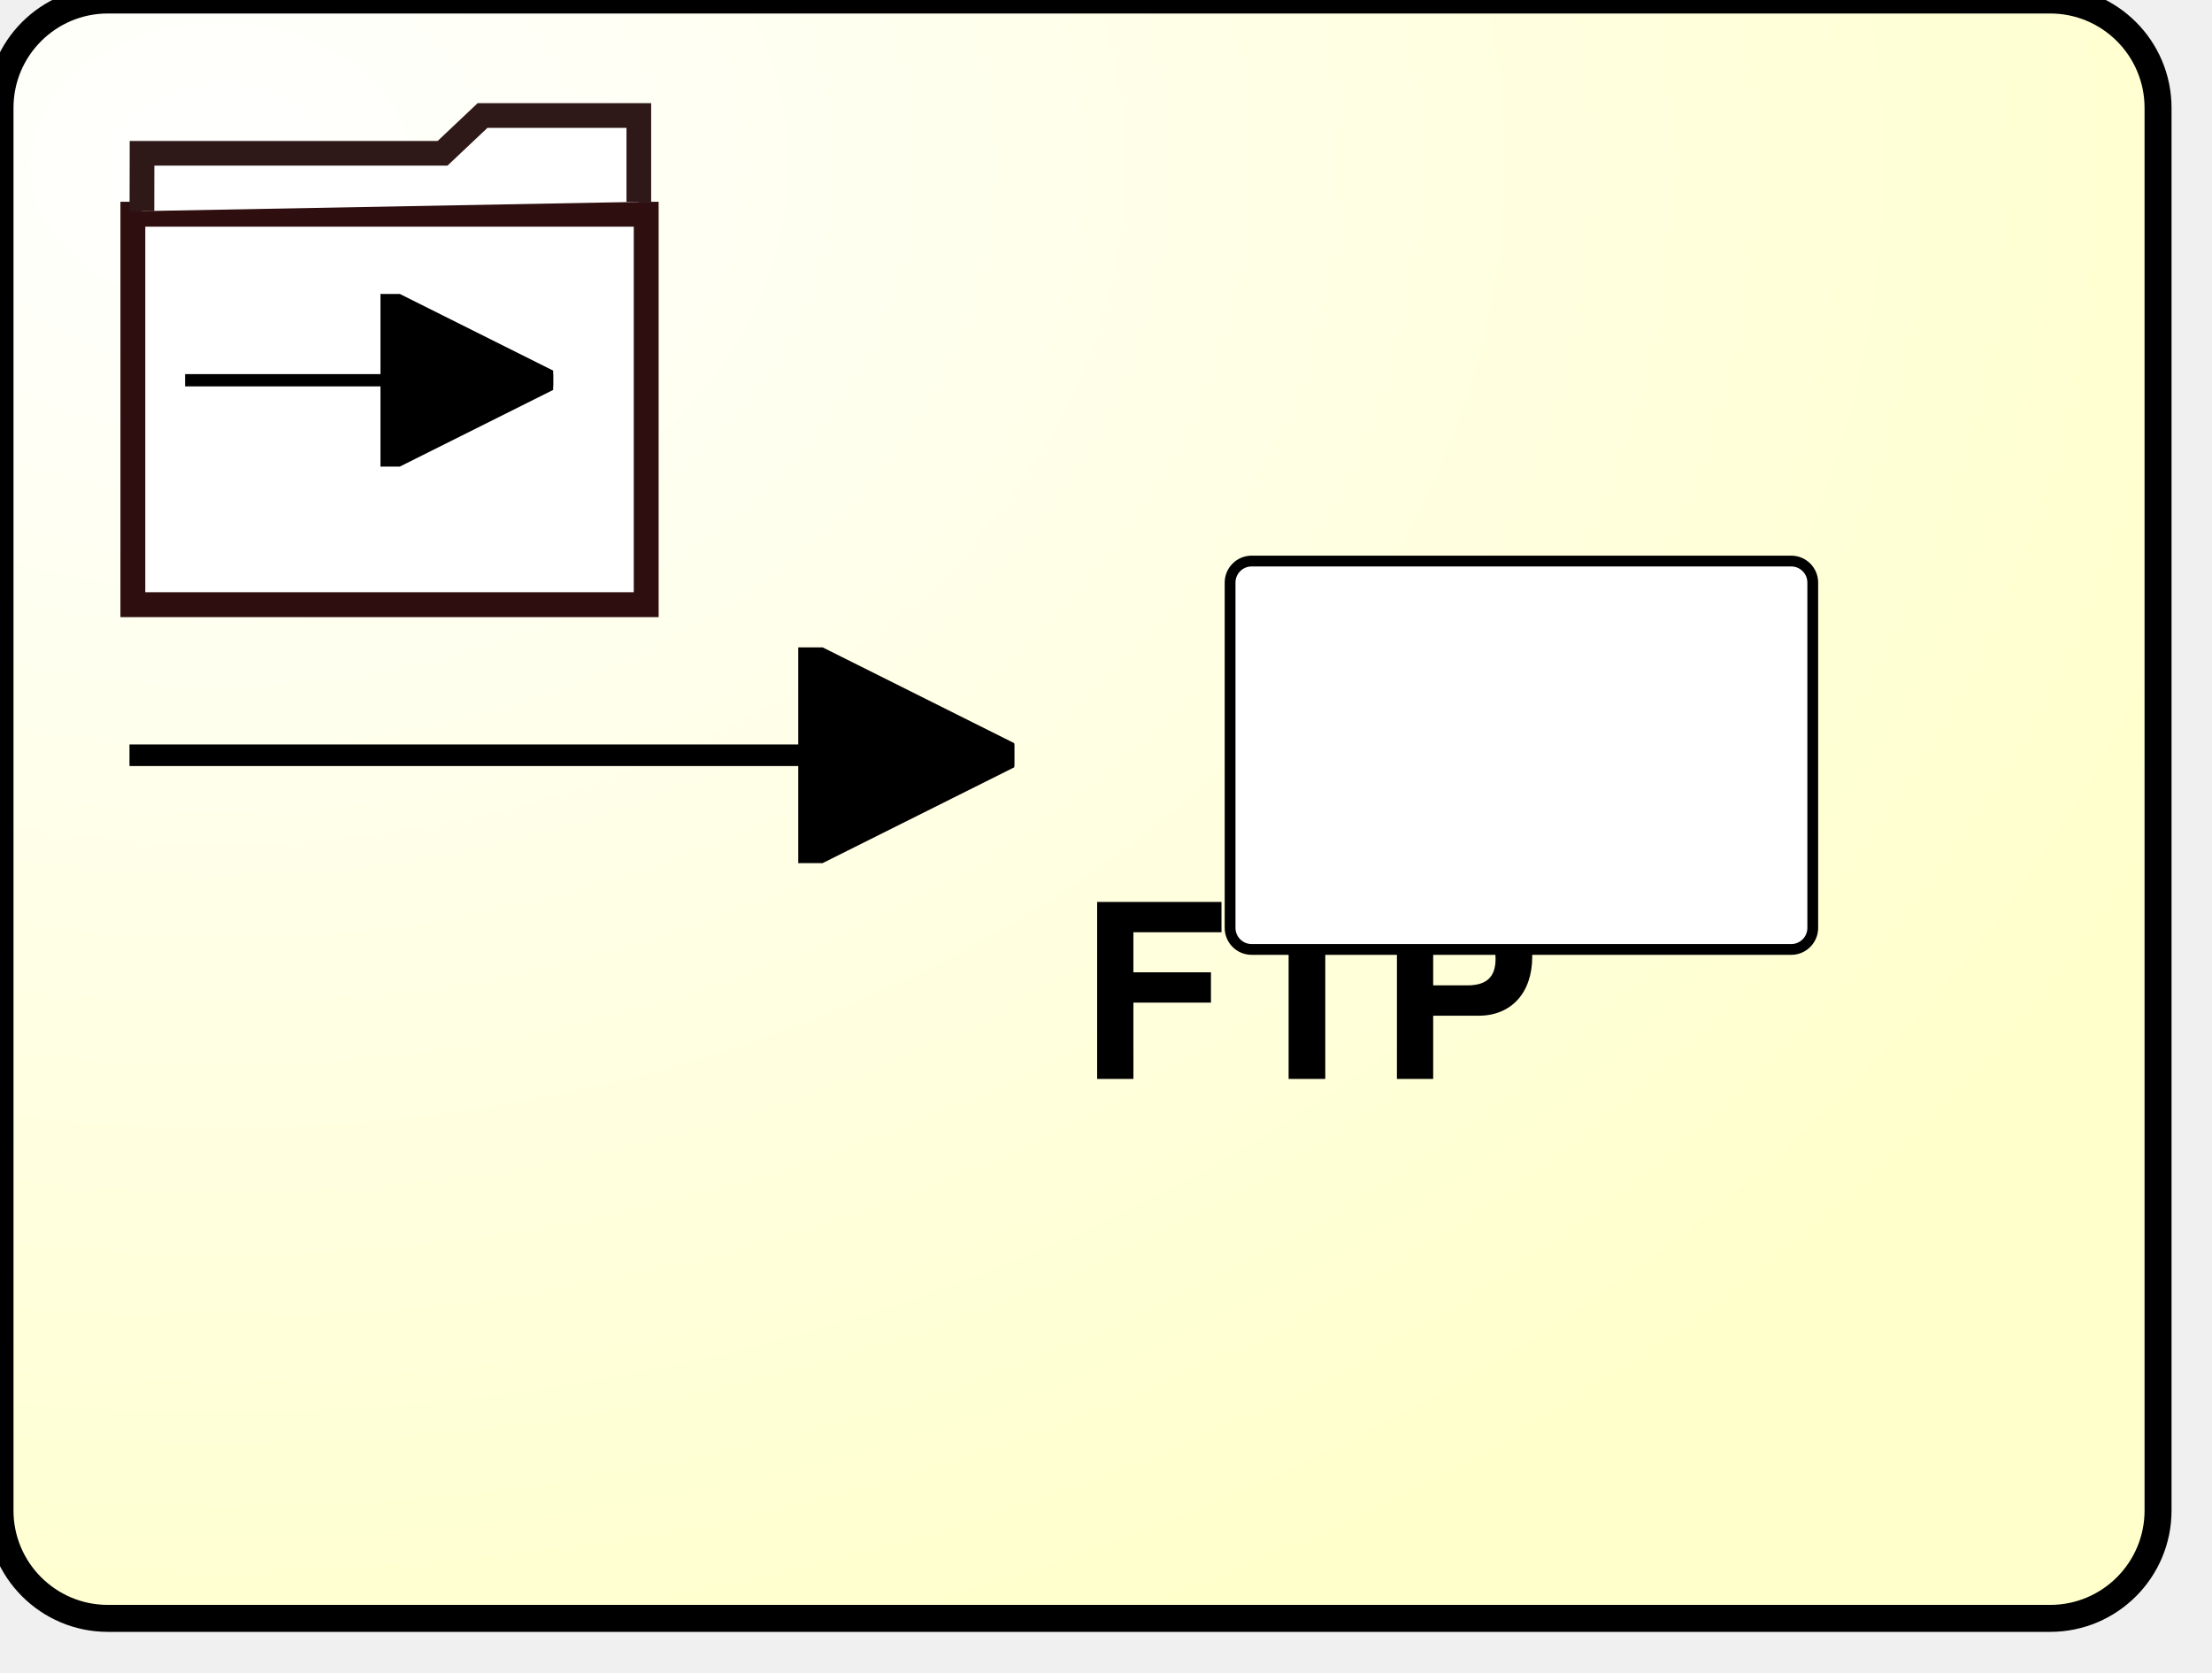
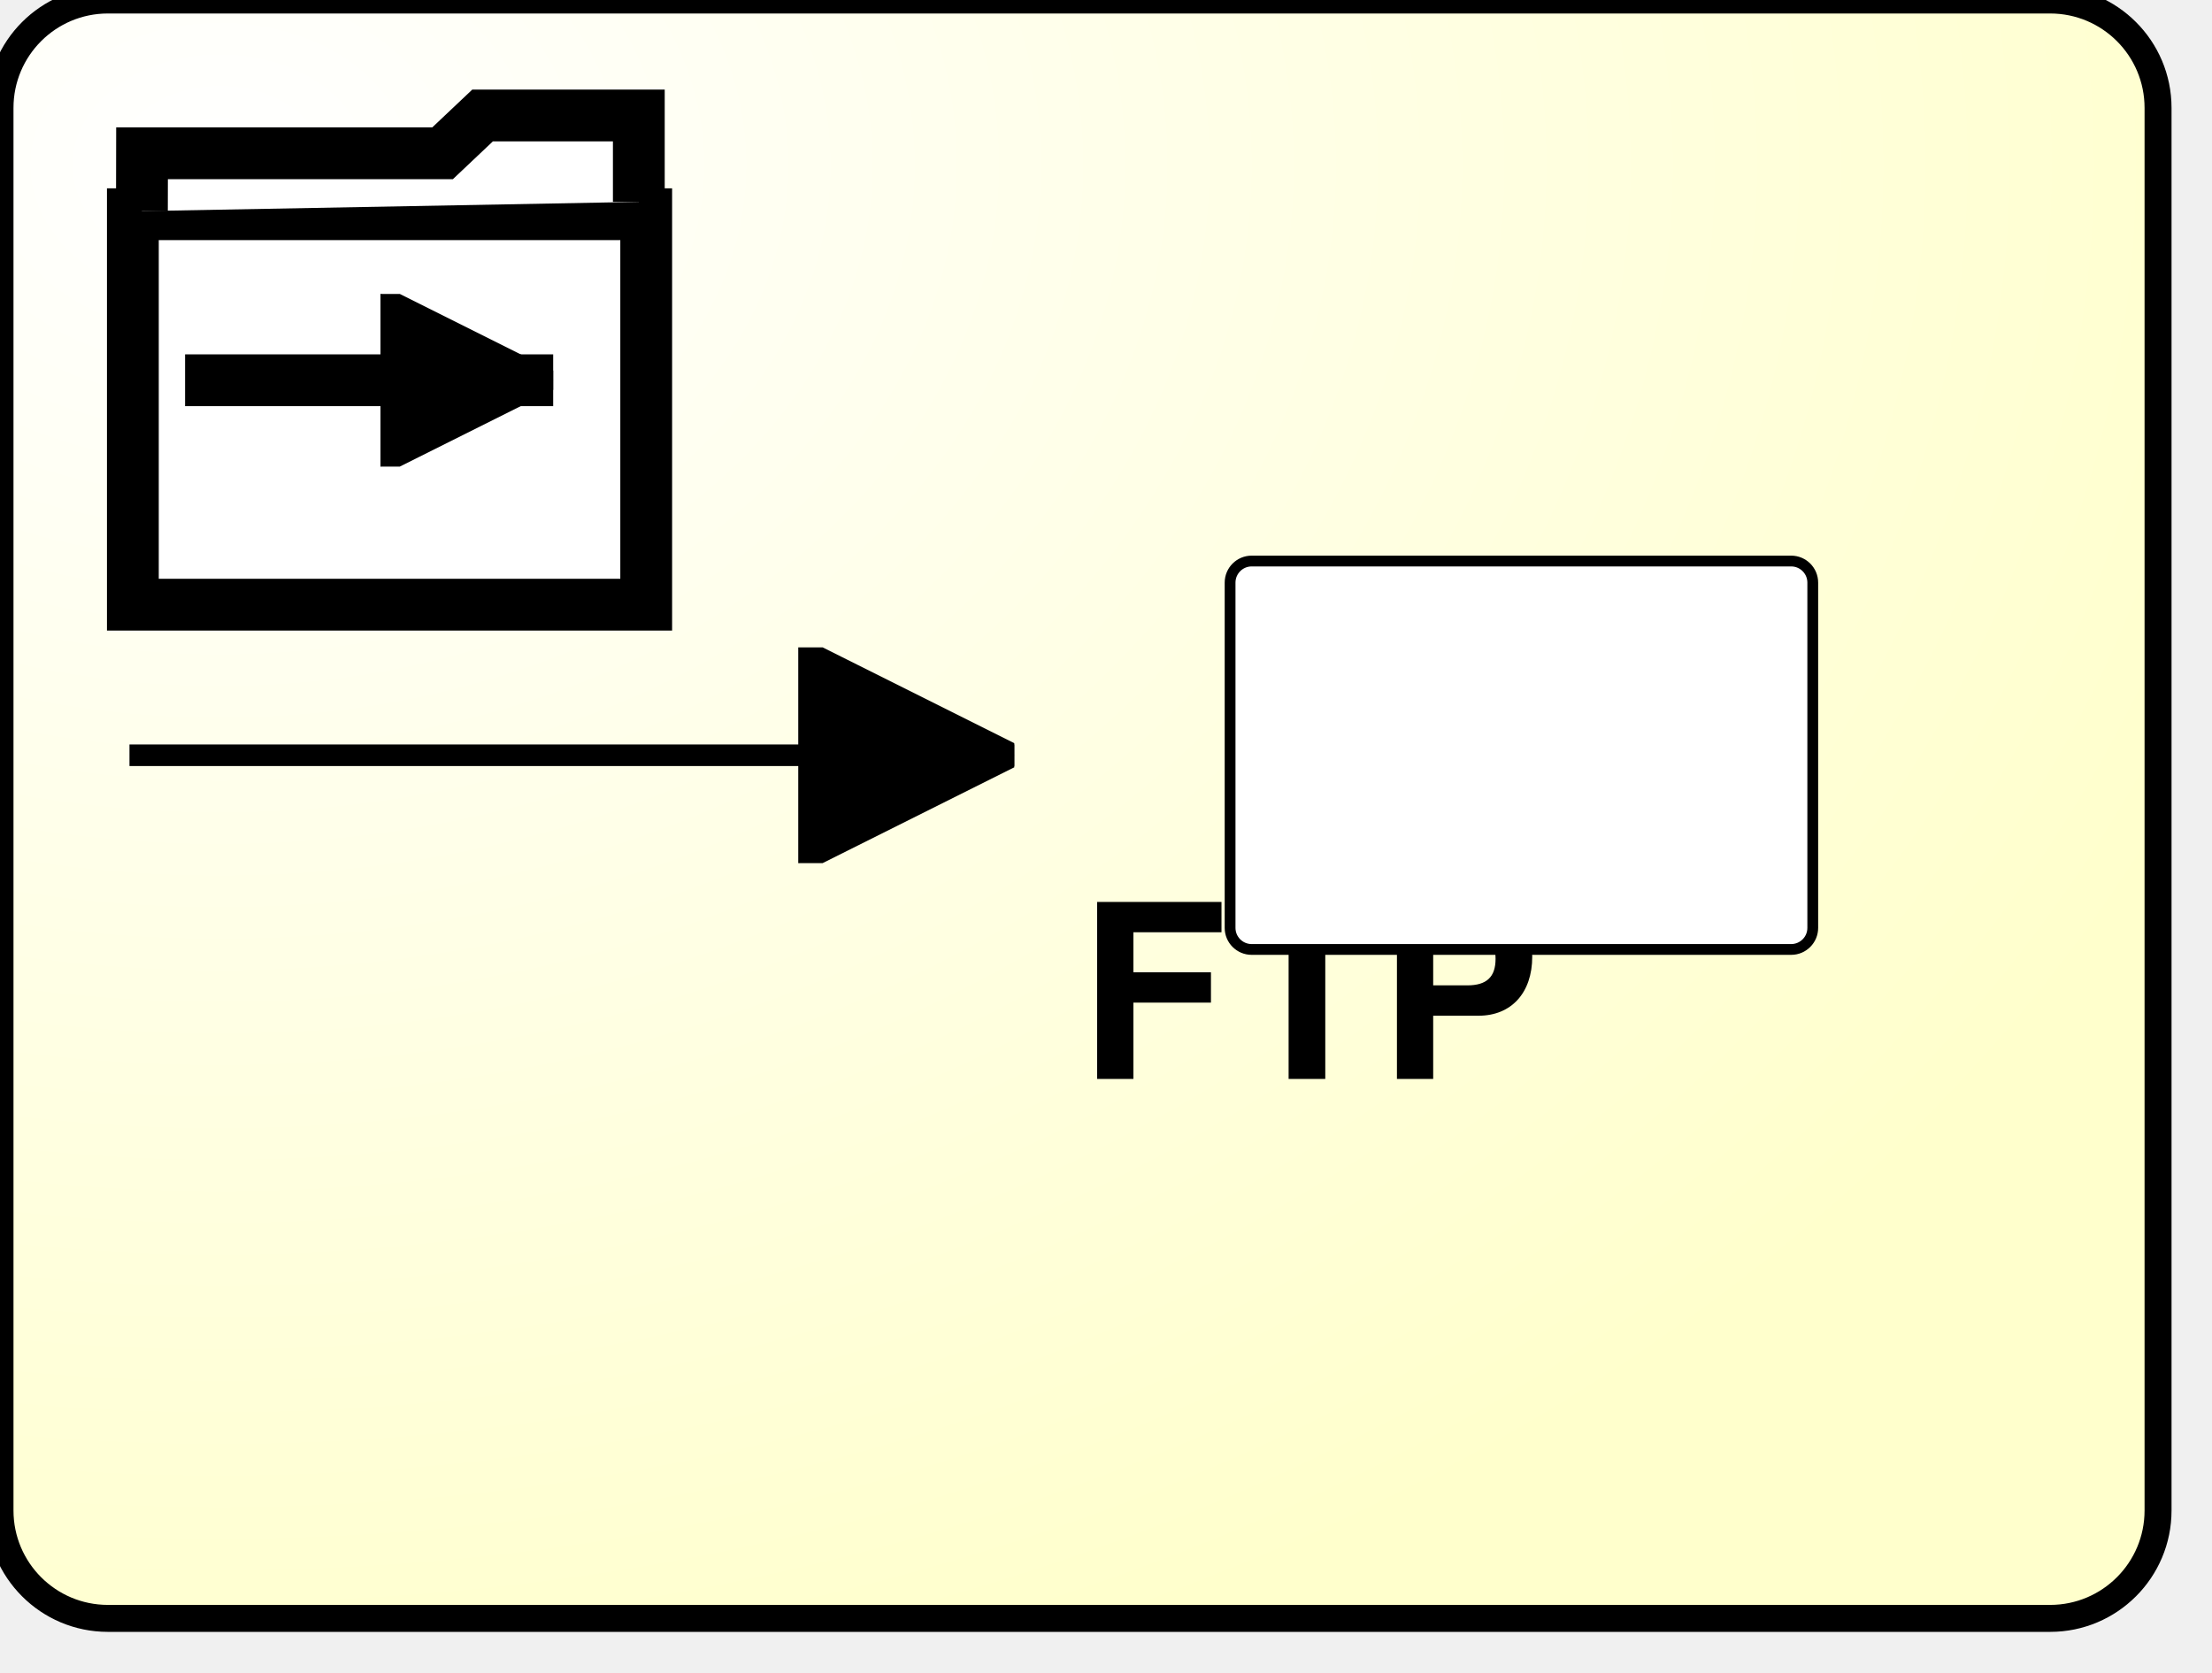
<svg xmlns="http://www.w3.org/2000/svg" xmlns:ns1="http://www.b3mn.org/oryx" width="82" height="62" version="1.0">
  <g pointer-events="fill" ns1:minimumSize="80 60">
    <defs>
      <radialGradient id="background" cx="10%" cy="10%" r="100%" fx="10%" fy="10%">
        <stop offset="0%" stop-color="#ffffff" stop-opacity="1" />
        <stop id="fill_el" offset="100%" stop-color="#ffffcc" stop-opacity="1" />
      </radialGradient>
    </defs>
    <rect id="text_frame" ns1:anchors="bottom top right left" x="1" y="1" width="78" height="58" rx="10" ry="10" stroke="none" stroke-width="2" fill="none" />
    <rect id="bg_frame" ns1:resize="vertical horizontal" x="0" y="0" width="80" height="60" rx="4" ry="4" stroke="black" stroke-width="1" fill="url(#background) #ffffcc" />
    <text id="text2" ns1:anchors="left top" ns1:align="center top" ns1:fittoelem="text_frame" font-weight="bold" font-family="Helvetica" font-size="9" x="40" y="40" fill="black">FTP</text>
    <g transform="scale(0.8,0.8) translate(5,2)">
      <defs id="defs32">
        <marker id="arrow" viewBox="0 0 10 10" refX="1" refY="5" markerUnits="strokeWidth" orient="auto" markerWidth="8" markerHeight="14">
          <path d="M 0 0 L 10 5 L 0 10 z" />
        </marker>
        <marker id="end" refX="10" refY="5" markerUnits="userSpaceOnUse" markerWidth="10" markerHeight="10" orient="auto">
          <path id="arrowhead2" d="M 0 0 L 10 5 L 0 10 L 0 0" fill="black" stroke="black" />
        </marker>
      </defs>
      <g transform="scale(0.8,0.8) translate(0,0)">
-         <path d="m 1.446,9.91 c 9.911,0 19.823,0 29.734,0 0,7.539 0,15.078 0,22.618 -9.911,0 -19.823,0 -29.734,0 0,-7.539 0,-15.078 0,-22.618 z" stroke-width="1.44" fill="white" stroke="#2e0e0e" id="rect3909" />
-         <path d="m 1.97,9.73 c 0.002,-1.117 0.005,-2.233 0.007,-3.35 5.802,0 11.605,0 17.407,0 0.772,-0.73 1.545,-1.459 2.317,-2.189 3.017,0 6.034,0 9.051,0 0,1.668 0,3.335 0,5.003" stroke-width="1.43" fill="white" stroke="#2f1818" id="path3911" />
+         <path style="fill:#fff;fill-opacity:1;stroke:#000;stroke-width:3;" d="m 1.446,9.91 c 9.911,0 19.823,0 29.734,0 0,7.539 0,15.078 0,22.618 -9.911,0 -19.823,0 -29.734,0 0,-7.539 0,-15.078 0,-22.618 z" stroke-width="1.44" fill="white" stroke="#2e0e0e" id="rect3909" />
+         <path style="fill:#fff;fill-opacity:1;stroke:#000;stroke-width:3;" d="m 1.97,9.73 c 0.002,-1.117 0.005,-2.233 0.007,-3.35 5.802,0 11.605,0 17.407,0 0.772,-0.73 1.545,-1.459 2.317,-2.189 3.017,0 6.034,0 9.051,0 0,1.668 0,3.335 0,5.003" stroke-width="1.43" fill="white" stroke="#2f1818" id="path3911" />
        <g transform="translate(0,5)">
          <defs id="defs32">
            <marker id="end" orient="auto" refX="10" markerHeight="10" refY="5" markerWidth="10" markerUnits="userSpaceOnUse">
              <path d="M 0,0 10,5 0,10 0,0" stroke="#000000" id="arrowhead2" />
            </marker>
          </defs>
-           <path d="m 4.47,14.528 c 7.107,0 14.215,0 21.322,0" stroke-width="0.709" marker-end="url(#end)" stroke="#000000" id="line3037" />
+           <path style="fill:#fff;fill-opacity:1;stroke:#000;stroke-width:3;" d="m 4.47,14.528 c 7.107,0 14.215,0 21.322,0" stroke-width="0.709" marker-end="url(#end)" stroke="#000000" id="line3037" />
        </g>
      </g>
      <line x1="1" y1="33" x2="42" y2="33" stroke="black" stroke-width="1" marker-end="url(#end)" />
      <rect x="52" y="24" width="27" height="18" rx="1" ry="1" fill="#ffffff" stroke="#000000" stroke-width="0.5" />
    </g>
  </g>
</svg>
